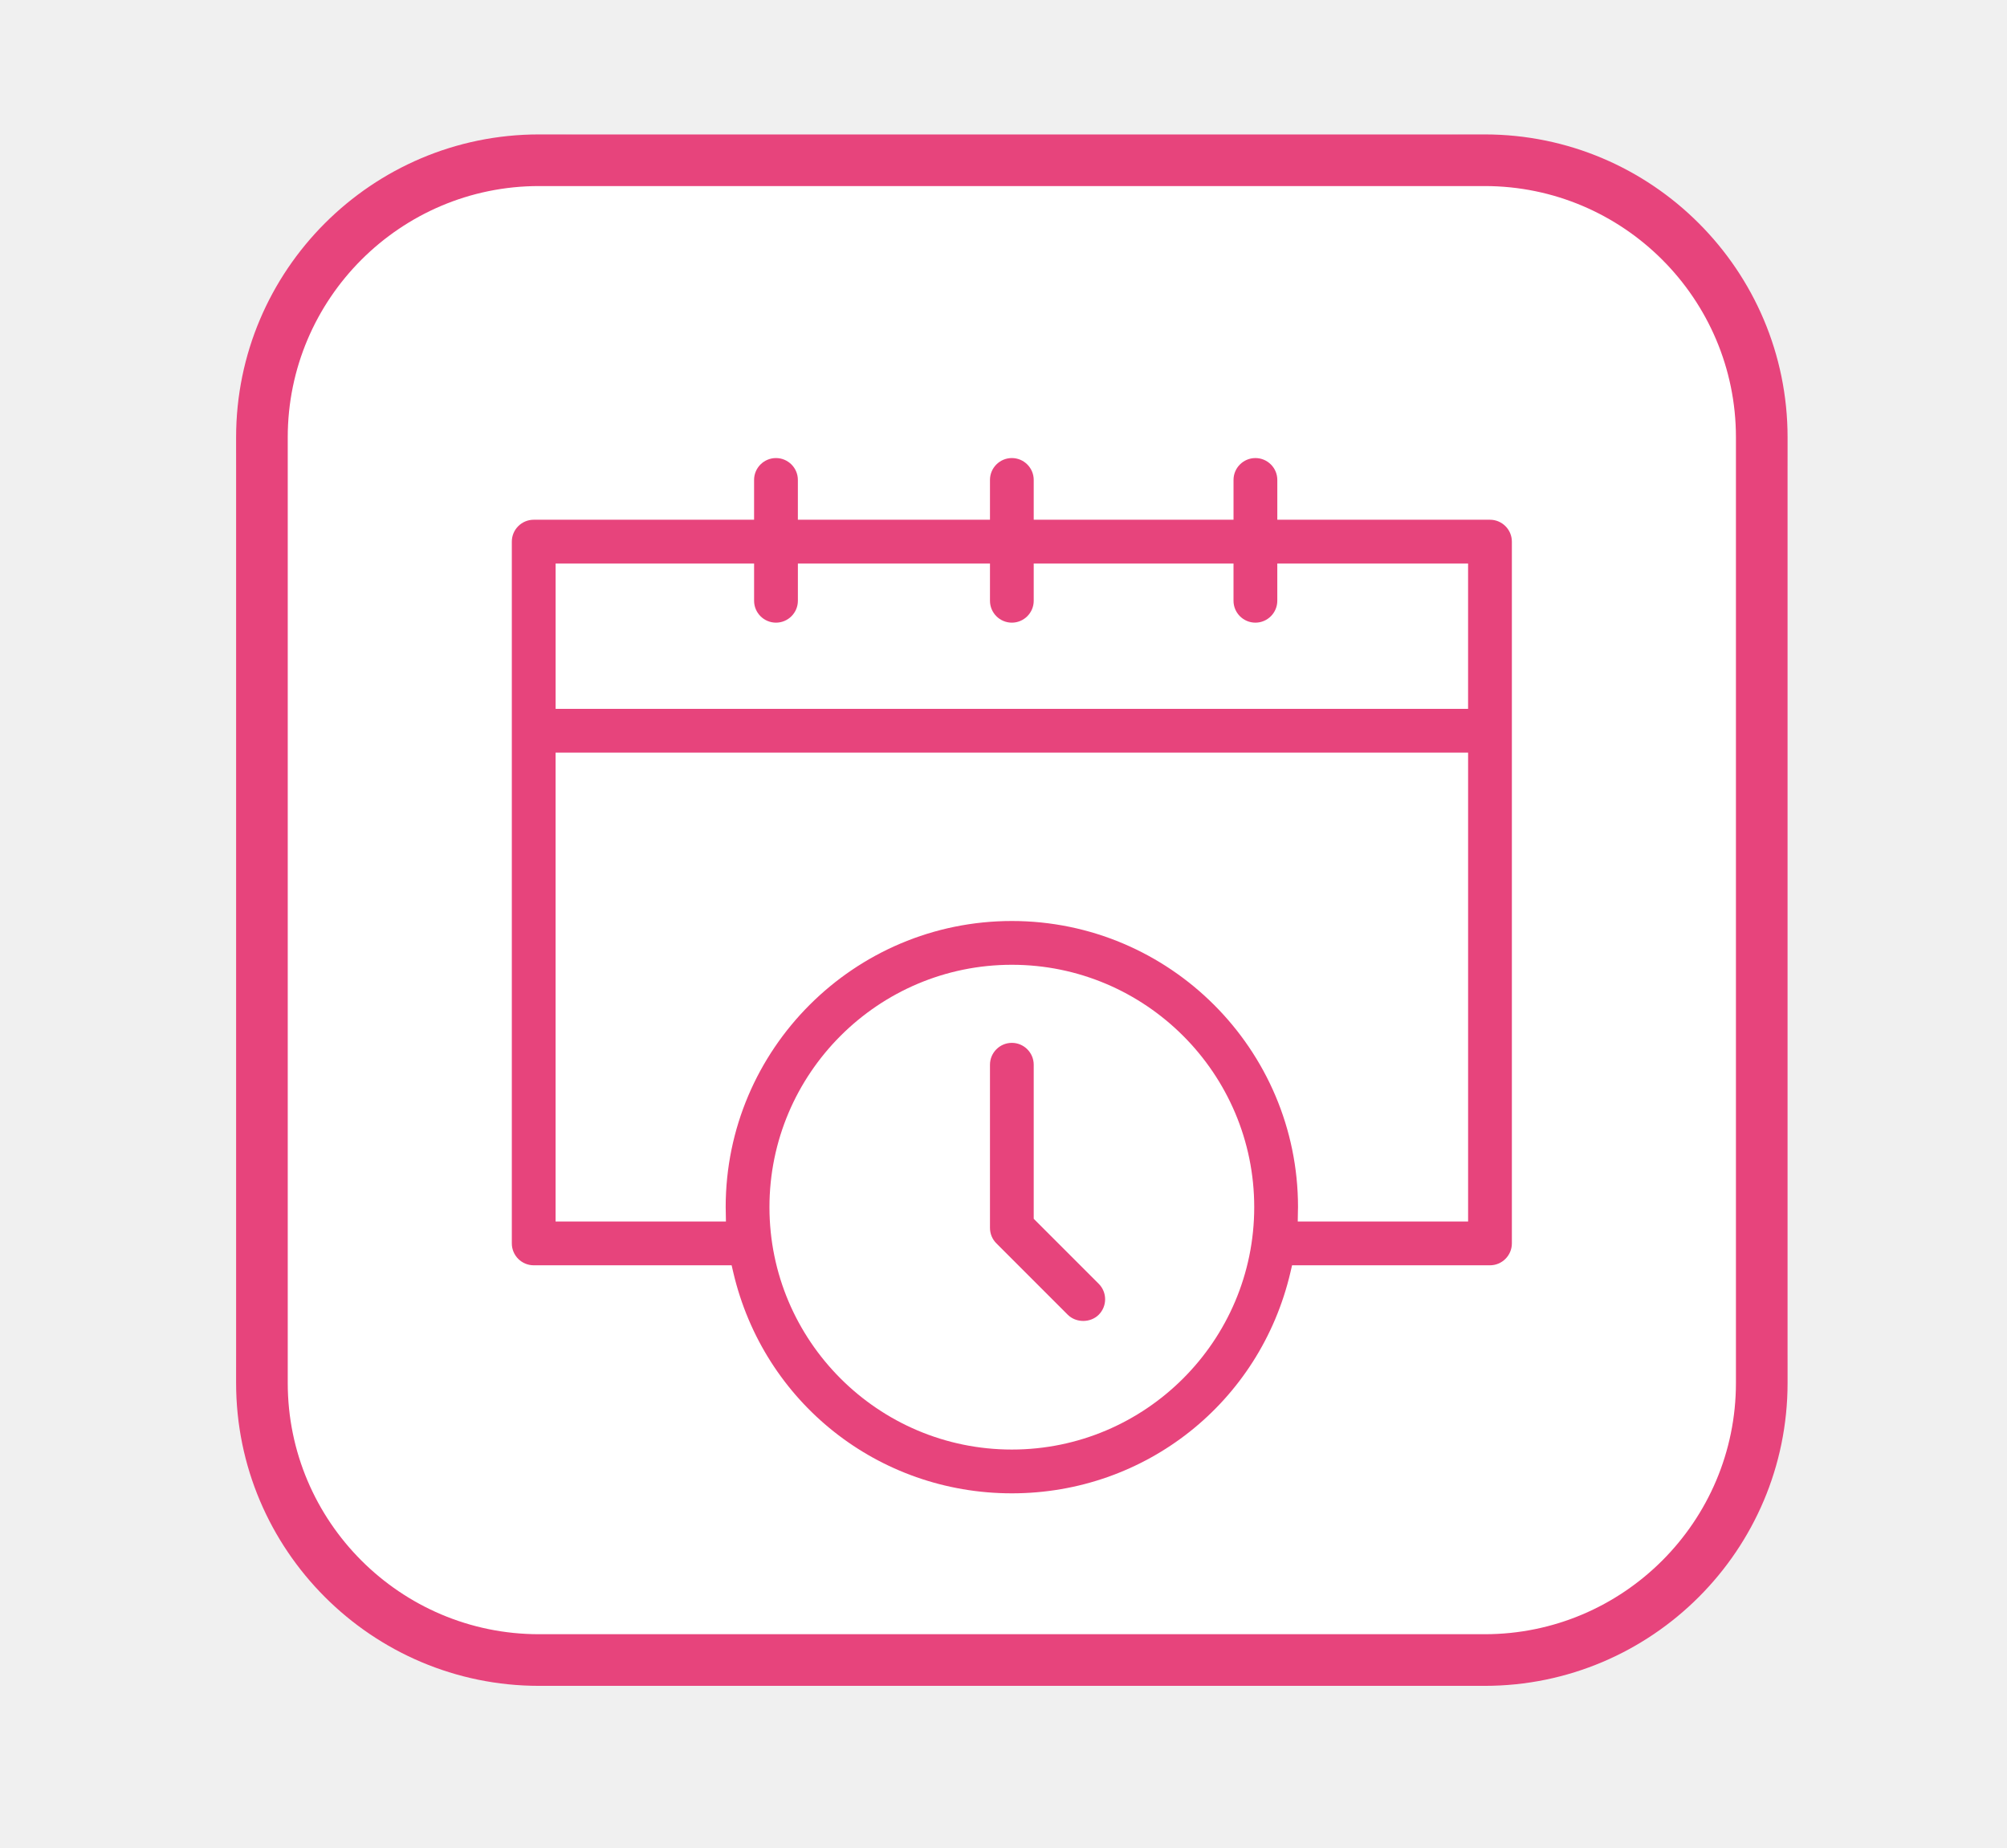
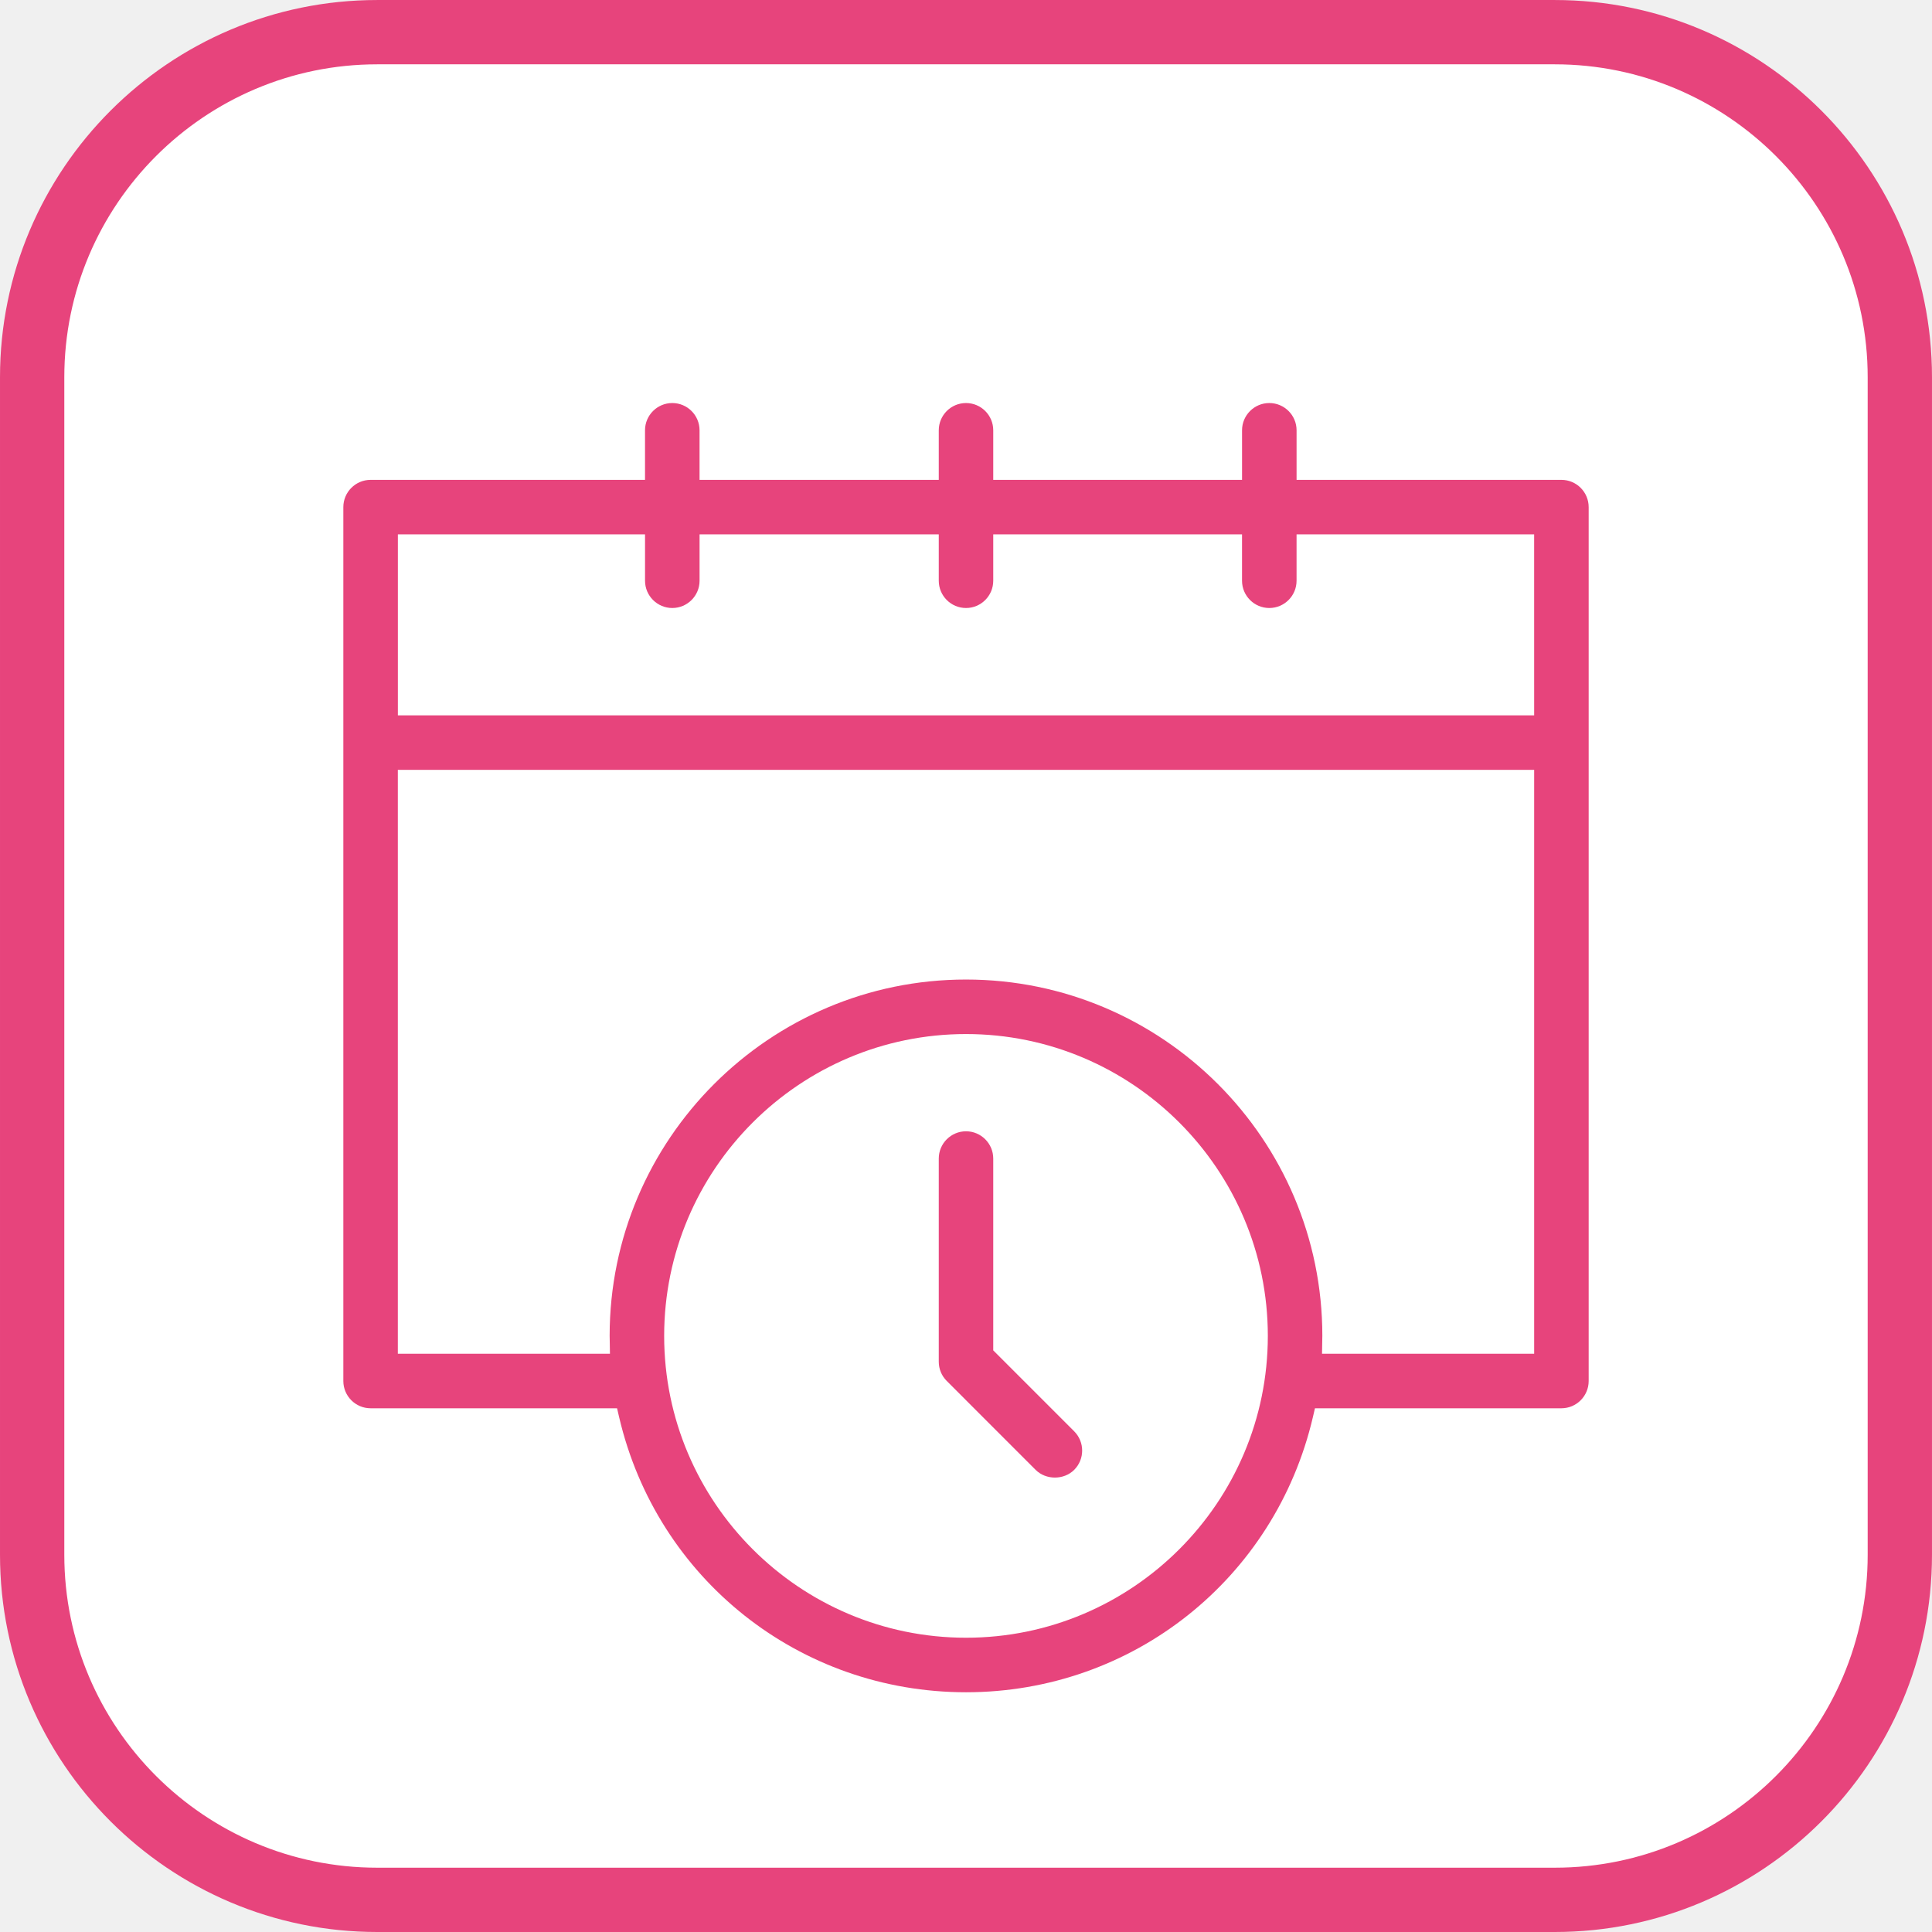
- <svg xmlns="http://www.w3.org/2000/svg" version="1.1" id="Слой_1" x="0px" y="0px" viewBox="0 0 143.182 131.818" style="enable-background:new 0 0 143.182 131.818;" xml:space="preserve">
-   <style type="text/css">
+ <svg xmlns="http://www.w3.org/2000/svg" version="1.1" id="Слой_1" x="0px" y="0px" viewBox="0 0 110.685 110.685" xml:space="preserve" width="110.685" height="110.685">
+   <defs id="defs35" />
+   <style type="text/css" id="style2">
	.st0{fill:#FFFFFF;}
	.st1{fill:#E7447C;}
</style>
-   <g>
-     <path class="st0" d="M103.247,120.274H41.126c-13.411,0-24.282-10.871-24.282-24.282V33.871   c0-13.411,10.871-24.282,24.282-24.282h62.12c13.411,0,24.282,10.871,24.282,24.282   v62.12C127.529,109.402,116.657,120.274,103.247,120.274z" />
-     <g>
-       <g>
-         <path class="st1" d="M106.298,37.08H91.125v-2.84c0-0.861-0.701-1.561-1.562-1.561     s-1.562,0.7-1.562,1.561v2.84H73.747v-2.84c0-0.861-0.7-1.561-1.56-1.561     c-0.861,0-1.561,0.7-1.561,1.561v2.84H56.921v-2.84     c0-0.861-0.701-1.561-1.562-1.561s-1.562,0.7-1.562,1.561v2.84H38.076     c-0.861,0-1.562,0.701-1.562,1.562v50.066c0,0.861,0.701,1.562,1.562,1.562     h14.119l0.118,0.505c2.171,9.282,10.344,15.764,19.874,15.764     c9.529,0,17.701-6.483,19.873-15.764l0.118-0.505h14.119     c0.861,0,1.562-0.701,1.562-1.562V38.642     C107.858,37.781,107.158,37.08,106.298,37.08z M72.187,103.415     c-9.535,0-17.293-7.757-17.293-17.292c0-9.535,7.757-17.293,17.293-17.293     c9.534,0,17.291,7.757,17.291,17.293C89.478,95.657,81.721,103.415,72.187,103.415z      M104.736,87.146H92.583l0.014-0.834c0.002-0.063,0.005-0.126,0.005-0.19     c0-11.257-9.158-20.415-20.415-20.415c-11.257,0-20.416,9.158-20.416,20.415     c0,0.064,0.002,0.128,0.004,0.192l0.014,0.832H39.636V53.695h65.1V87.146z      M104.736,50.571H39.638V40.202h14.16v2.658c0,0.861,0.701,1.562,1.562,1.562     s1.562-0.701,1.562-1.562v-2.658h13.704v2.658c0,0.861,0.7,1.562,1.561,1.562     c0.86,0,1.56-0.701,1.56-1.562v-2.658h14.253v2.658     c0,0.861,0.701,1.562,1.562,1.562s1.562-0.701,1.562-1.562v-2.658h13.611V50.571z" />
-         <path class="st1" d="M73.747,86.952V75.963c0-0.861-0.7-1.562-1.56-1.562     c-0.861,0-1.561,0.701-1.561,1.562V87.599c0,0.419,0.162,0.811,0.456,1.104     l5.093,5.095c0.591,0.589,1.618,0.589,2.209-0     c0.609-0.609,0.609-1.599,0-2.208L73.747,86.952z" />
+   <g id="g18" transform="translate(-16.84372,-9.588977)">
+     <path class="st0" d="M 103.247,120.274 H 41.126 c -13.411,0 -24.282,-10.871 -24.282,-24.282 V 33.871 c 0,-13.411 10.871,-24.282 24.282,-24.282 h 62.12 c 13.411,0 24.282,10.871 24.282,24.282 v 62.12 c 0,13.411 -10.871,24.282 -24.282,24.282 z" id="path4" style="fill:#ffffff" />
+     <g id="g16">
+       <g id="g10">
+         <path class="st1" d="M 106.298,37.08 H 91.125 v -2.84 c 0,-0.861 -0.701,-1.561 -1.562,-1.561 -0.861,0 -1.562,0.7 -1.562,1.561 v 2.84 H 73.747 v -2.84 c 0,-0.861 -0.7,-1.561 -1.56,-1.561 -0.861,0 -1.561,0.7 -1.561,1.561 v 2.84 H 56.921 v -2.84 c 0,-0.861 -0.701,-1.561 -1.562,-1.561 -0.861,0 -1.562,0.7 -1.562,1.561 v 2.84 H 38.076 c -0.861,0 -1.562,0.701 -1.562,1.562 v 50.066 c 0,0.861 0.701,1.562 1.562,1.562 h 14.119 l 0.118,0.505 c 2.171,9.282 10.344,15.764 19.874,15.764 9.529,0 17.701,-6.483 19.873,-15.764 l 0.118,-0.505 h 14.119 c 0.861,0 1.562,-0.701 1.562,-1.562 V 38.642 c 0,-0.861 -0.7,-1.562 -1.56,-1.562 z M 72.187,103.415 c -9.535,0 -17.293,-7.757 -17.293,-17.292 0,-9.535 7.757,-17.293 17.293,-17.293 9.534,0 17.291,7.757 17.291,17.293 0,9.535 -7.756,17.292 -17.291,17.292 z M 104.736,87.146 H 92.583 l 0.014,-0.834 c 0.002,-0.063 0.004,-0.126 0.004,-0.19 0,-11.257 -9.158,-20.415 -20.415,-20.415 -11.257,0 -20.416,9.158 -20.416,20.415 0,0.064 0.002,0.128 0.004,0.192 l 0.014,0.832 H 39.636 V 53.695 h 65.1 z m 0,-36.575 H 39.638 V 40.202 h 14.16 v 2.658 c 0,0.861 0.701,1.562 1.562,1.562 0.861,0 1.562,-0.701 1.562,-1.562 v -2.658 h 13.704 v 2.658 c 0,0.861 0.7,1.562 1.561,1.562 0.86,0 1.56,-0.701 1.56,-1.562 v -2.658 h 14.253 v 2.658 c 0,0.861 0.701,1.562 1.562,1.562 0.861,0 1.562,-0.701 1.562,-1.562 v -2.658 h 13.611 z" id="path6" style="fill:#e7447c" />
+         <path class="st1" d="M 73.747,86.952 V 75.963 c 0,-0.861 -0.7,-1.562 -1.56,-1.562 -0.861,0 -1.561,0.701 -1.561,1.562 v 11.636 c 0,0.419 0.162,0.811 0.456,1.104 l 5.093,5.095 c 0.591,0.589 1.618,0.589 2.209,-4.5e-4 0.609,-0.609 0.609,-1.599 0,-2.208 z" id="path8" style="fill:#e7447c" />
      </g>
-       <g>
-         <path class="st1" d="M105.919,120.274H38.453c-11.916,0-21.609-9.694-21.609-21.609V31.199     c0-11.916,9.694-21.609,21.609-21.609h67.466c11.916,0,21.609,9.694,21.609,21.609     v67.466C127.529,110.58,117.835,120.274,105.919,120.274z M38.453,13.274     c-9.884,0-17.925,8.041-17.925,17.925v67.466c0,9.884,8.041,17.925,17.925,17.925     h67.466c9.884,0,17.925-8.041,17.925-17.925V31.199     c0-9.884-8.041-17.925-17.925-17.925H38.453z" />
+       <g id="g14">
+         <path class="st1" d="M 105.919,120.274 H 38.453 c -11.916,0 -21.609,-9.694 -21.609,-21.609 V 31.199 c 0,-11.916 9.694,-21.609 21.609,-21.609 h 67.466 c 11.916,0 21.609,9.694 21.609,21.609 v 67.466 c 0,11.916 -9.694,21.609 -21.609,21.609 z M 38.453,13.274 c -9.884,0 -17.925,8.041 -17.925,17.925 v 67.466 c 0,9.884 8.041,17.925 17.925,17.925 h 67.466 c 9.884,0 17.925,-8.041 17.925,-17.925 V 31.199 c 0,-9.884 -8.041,-17.925 -17.925,-17.925 H 38.453 Z" id="path12" style="fill:#e7447c" />
      </g>
    </g>
  </g>
-   <g>
+   <g id="g20" transform="translate(0,-21.13317)">
</g>
-   <g>
+   <g id="g22" transform="translate(0,-21.13317)">
</g>
-   <g>
+   <g id="g24" transform="translate(0,-21.13317)">
</g>
-   <g>
+   <g id="g26" transform="translate(0,-21.13317)">
</g>
-   <g>
+   <g id="g28" transform="translate(0,-21.13317)">
</g>
-   <g>
+   <g id="g30" transform="translate(0,-21.13317)">
</g>
</svg>
